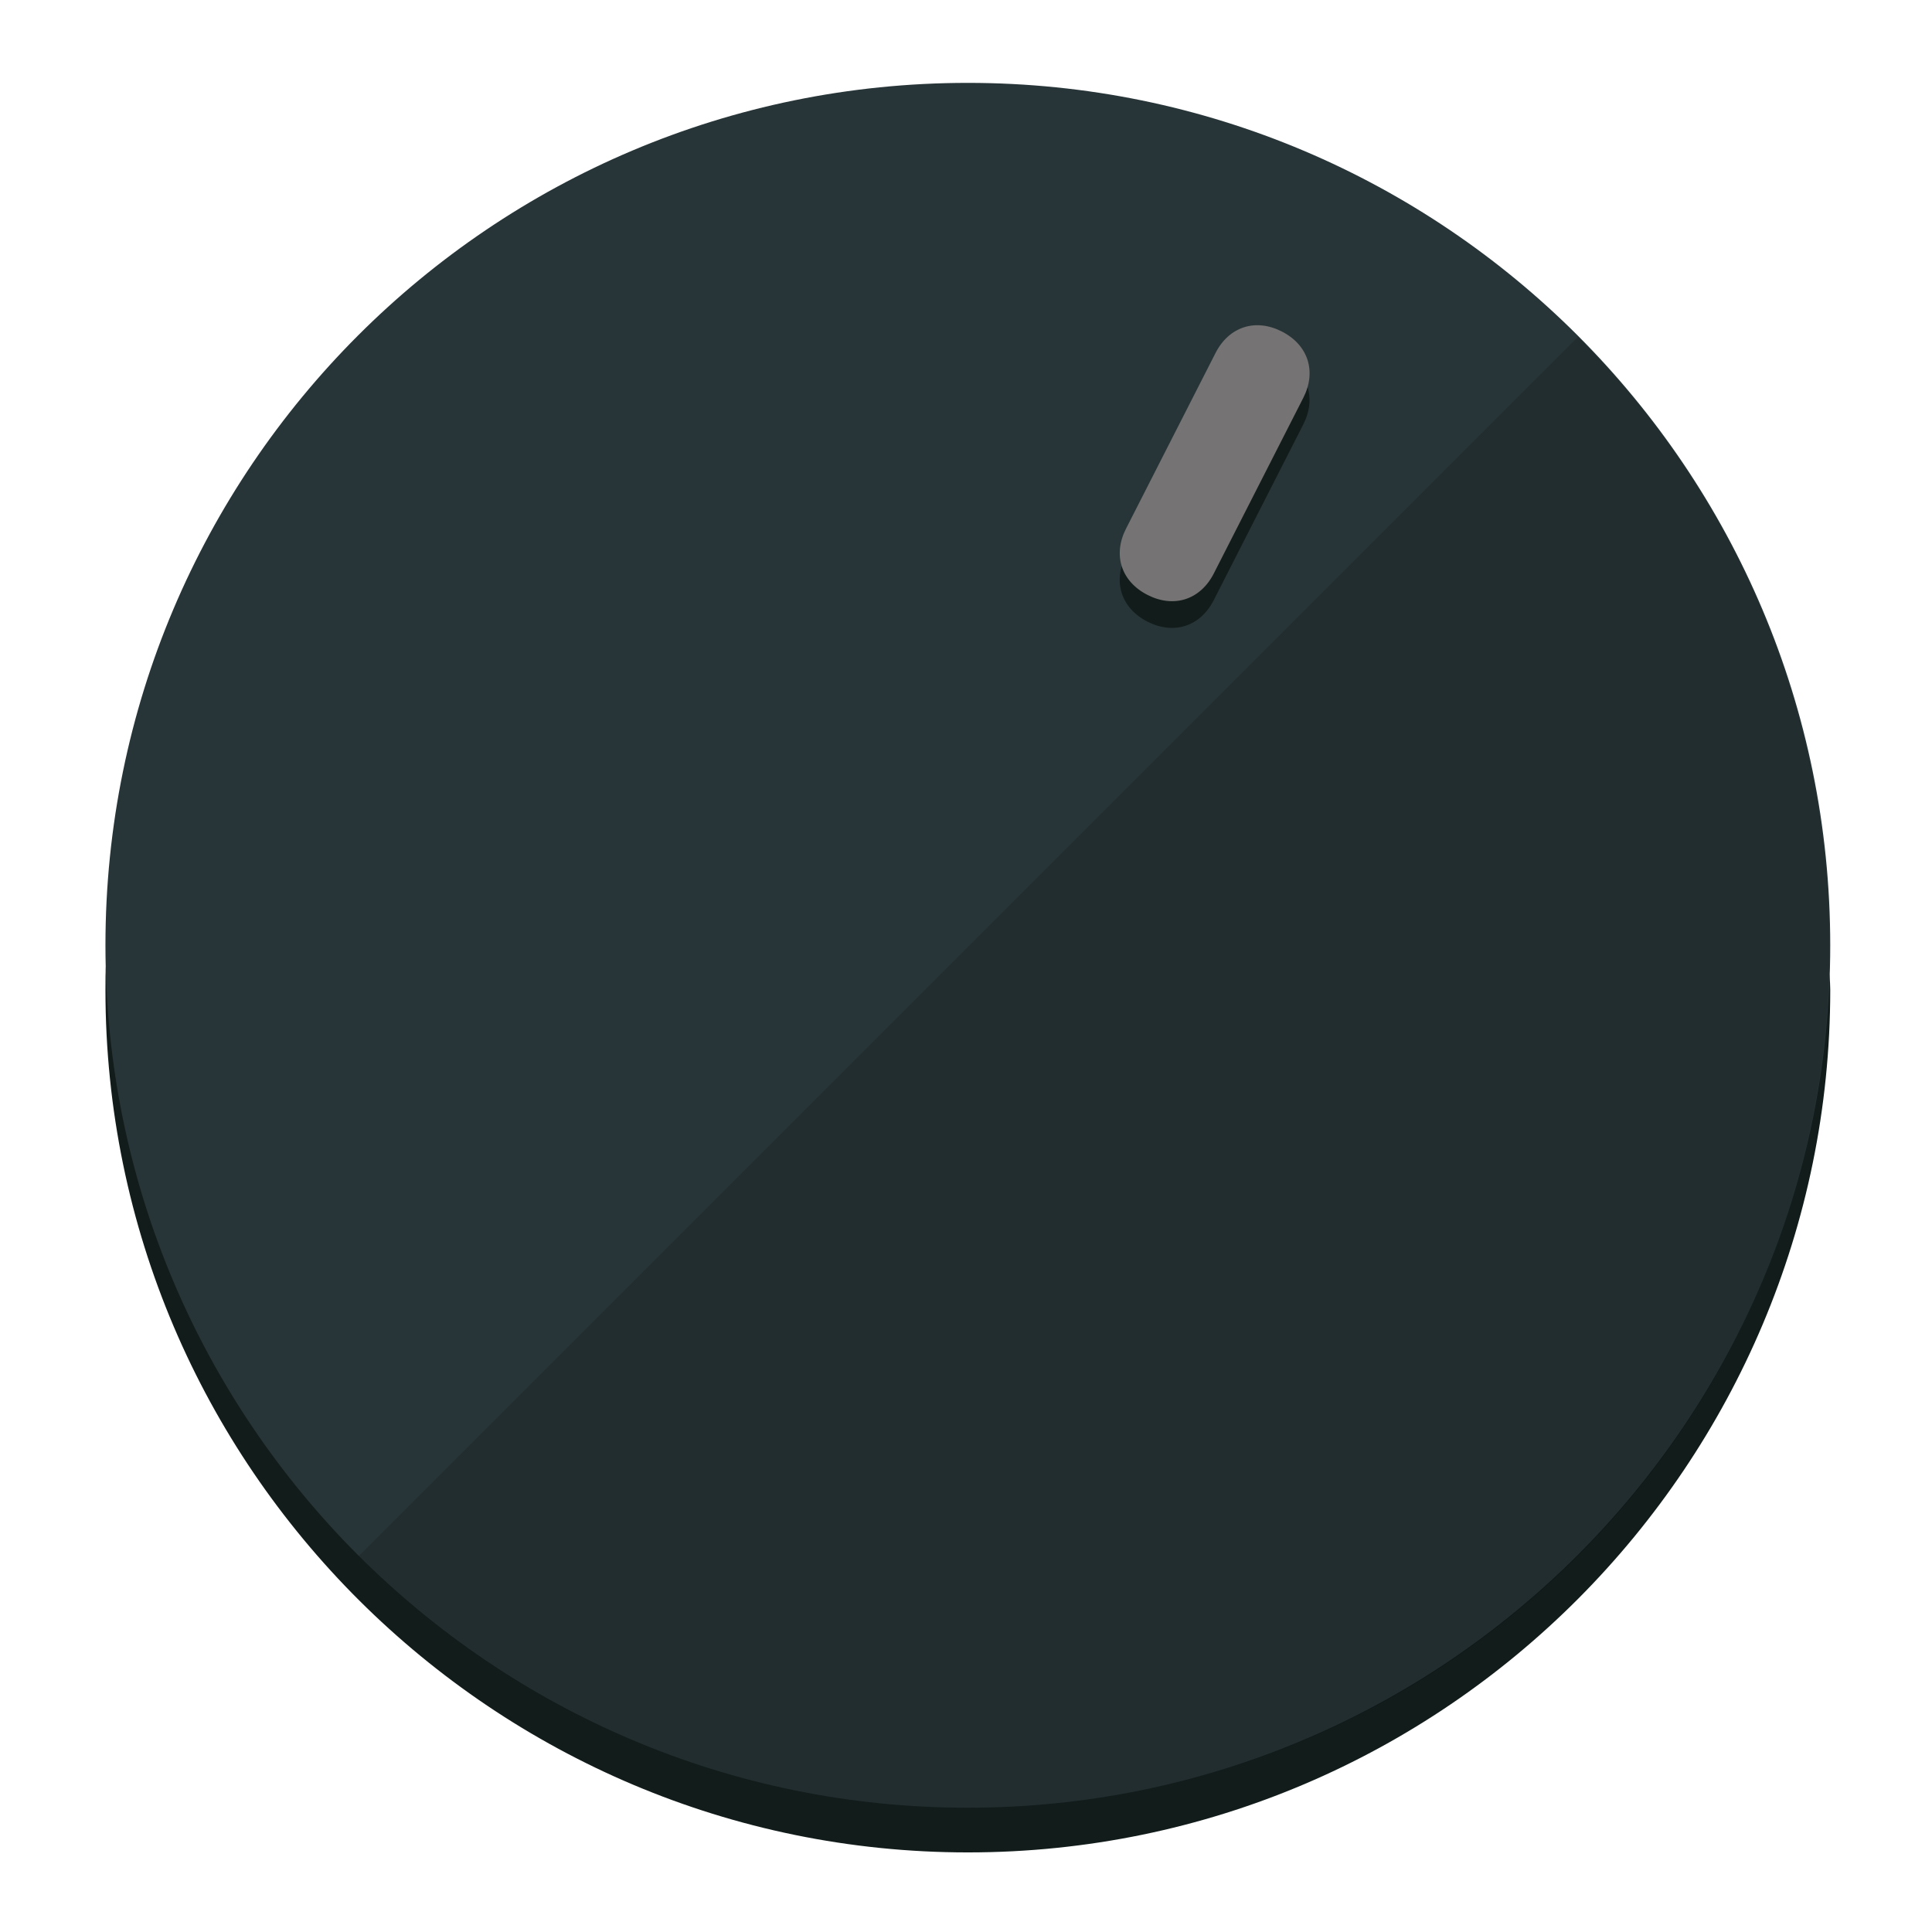
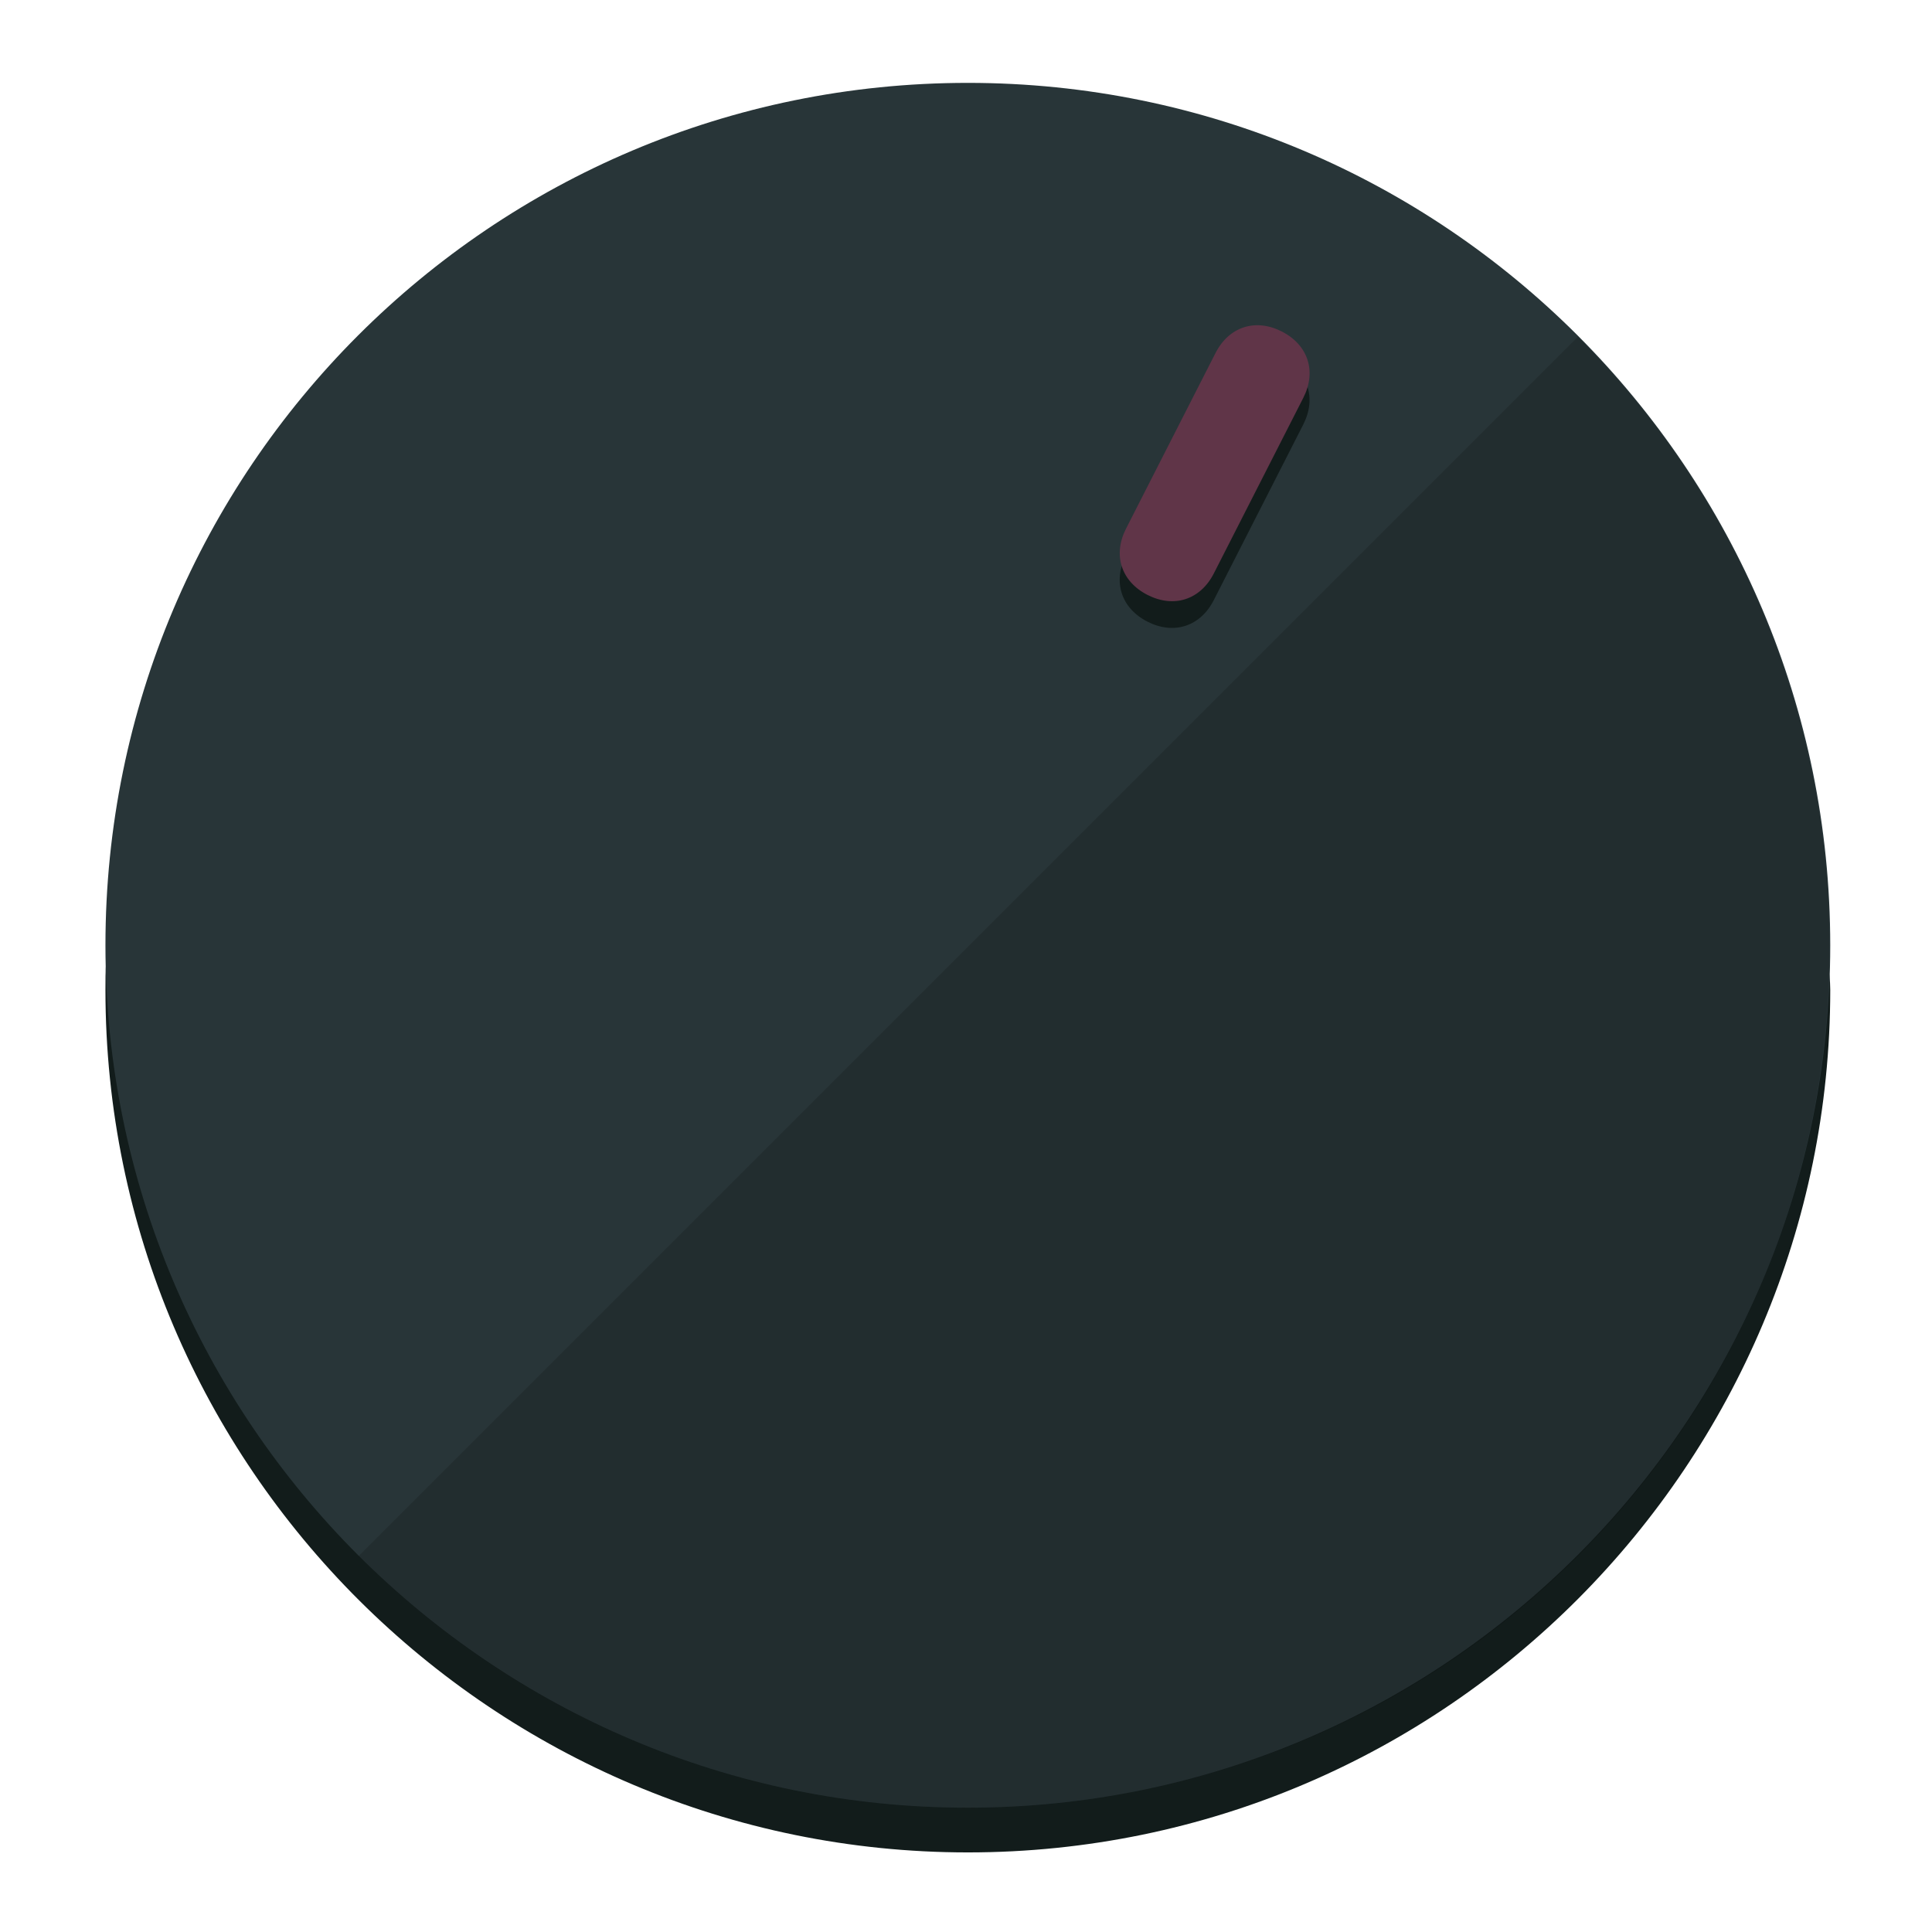
<svg xmlns="http://www.w3.org/2000/svg" height="120px" width="120px" version="1.1" id="Layer_1" viewBox="0 0 496.8 496.8" xml:space="preserve">
  <defs id="defs23" />
  <g id="g3158">
    <path style="display:inline;fill:#121c1b;fill-opacity:1;stroke-width:1.584" d="m 248.875,445.92 c 116.582,0 212.89,-91.238 220.493,-205.286 0,5.069 1.267,8.87 1.267,13.939 0,121.651 -98.842,221.76 -221.76,221.76 -121.651,0 -221.76,-98.842 -221.76,-221.76 0,-5.069 0,-8.87 1.267,-13.939 7.603,114.048 103.91,205.286 220.493,205.286 z" id="path8" />
    <circle style="display:inline;fill:#283538;fill-opacity:1;stroke-width:1.584" cx="248.875" cy="243.071" r="221.76" id="circle12" />
    <path style="display:inline;fill:#000000;fill-opacity:0.154;stroke-width:1.587" d="m 405.744,86.606 c 86.308,86.308 86.308,227.193 0,313.5 -86.308,86.308 -227.193,86.308 -313.5,0" id="path14" />
  </g>
  <g id="g3198">
    <circle style="display:none;fill:#000000;fill-opacity:0;stroke-width:1.584" cx="331.97" cy="104.232" r="221.76" id="circle12-3" transform="rotate(27)" />
    <path style="display:inline;fill:#121c1b;fill-opacity:1;stroke-width:1.584" d="m 312.114,154.319 c -3.452,6.774 -10.269,8.99 -17.044,5.538 v 0 c -6.775,-3.452 -8.99,-10.269 -5.538,-17.044 l 23.012,-45.163 c 3.452,-6.774 10.269,-8.99 17.044,-5.538 v 0 c 6.774,3.452 8.99,10.269 5.538,17.044 z" id="path3789" />
-     <path style="display:inline;fill:#757373;stroke-width:1.584" d="m 312.13,147.448 c -3.452,6.775 -10.269,8.99 -17.044,5.538 v 0 c -6.774,-3.452 -8.99,-10.269 -5.538,-17.044 l 23.012,-45.163 c 3.452,-6.775 10.269,-8.99 17.044,-5.538 v 0 c 6.775,3.452 8.99,10.269 5.538,17.044 z" id="path915" />
+     <path style="display:inline;fill:#603548;stroke-width:1.584" d="m 312.13,147.448 c -3.452,6.775 -10.269,8.99 -17.044,5.538 v 0 c -6.774,-3.452 -8.99,-10.269 -5.538,-17.044 l 23.012,-45.163 c 3.452,-6.775 10.269,-8.99 17.044,-5.538 v 0 c 6.775,3.452 8.99,10.269 5.538,17.044 z" id="path915" />
  </g>
</svg>
